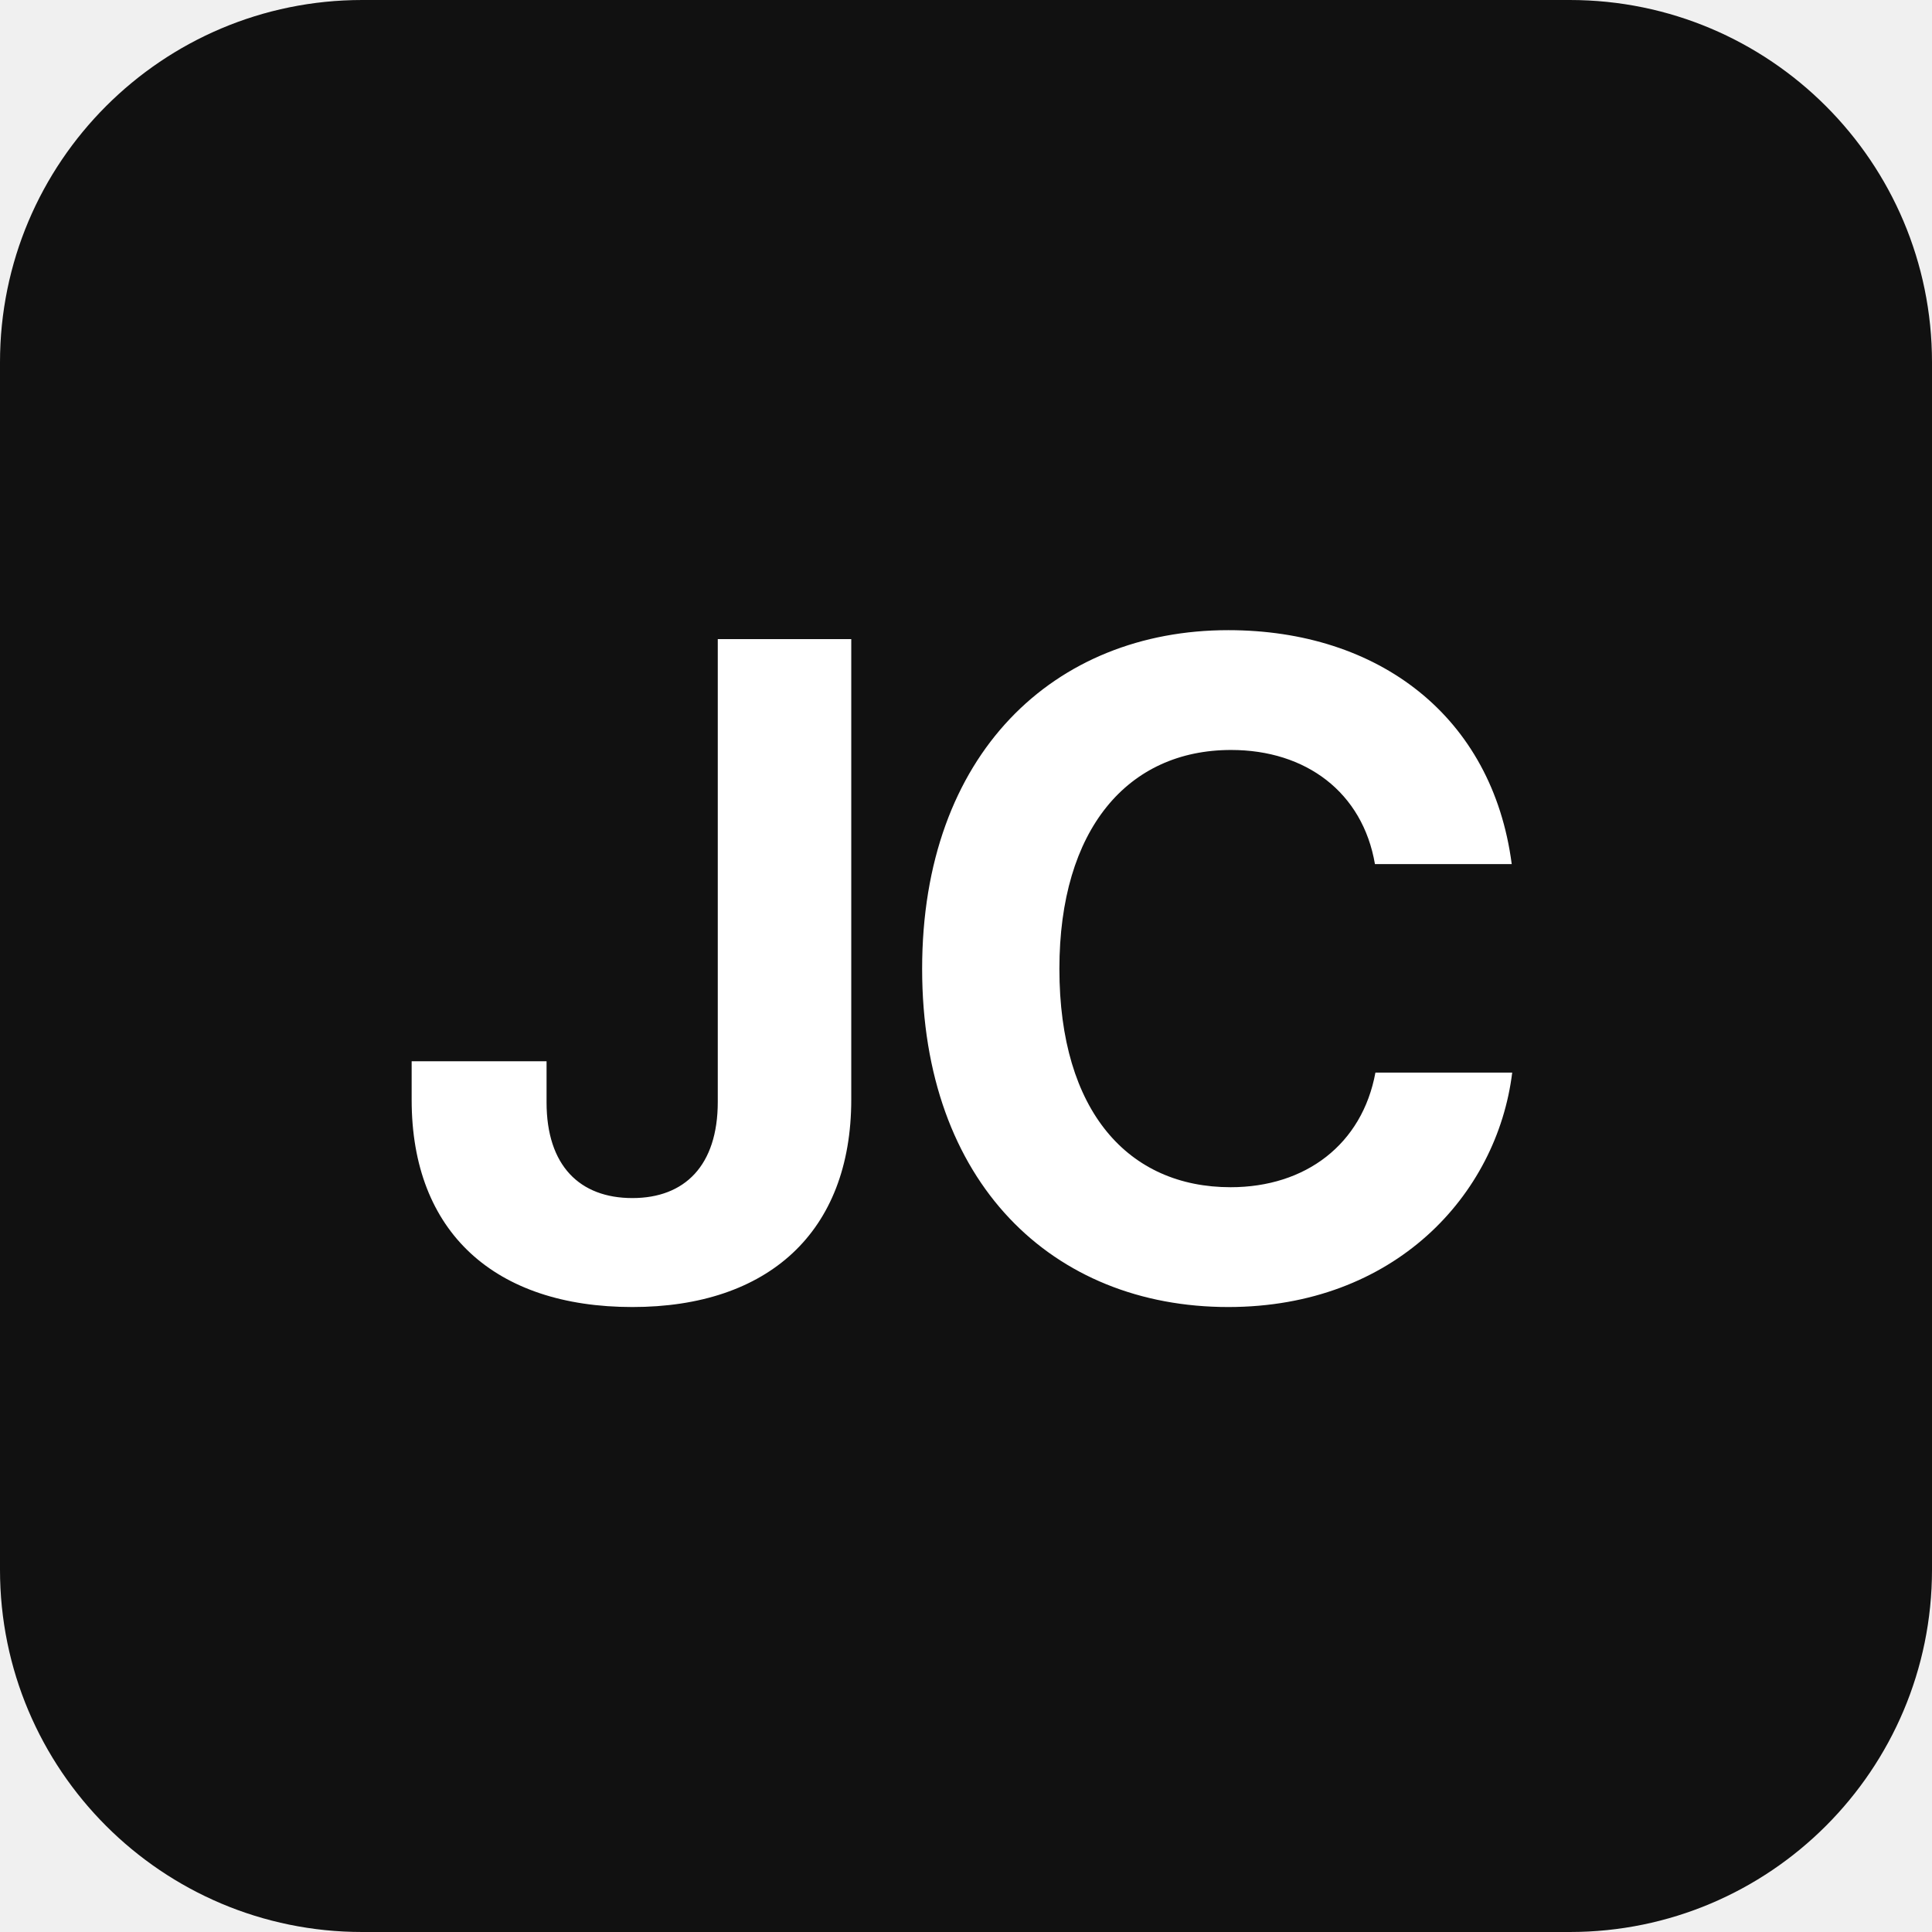
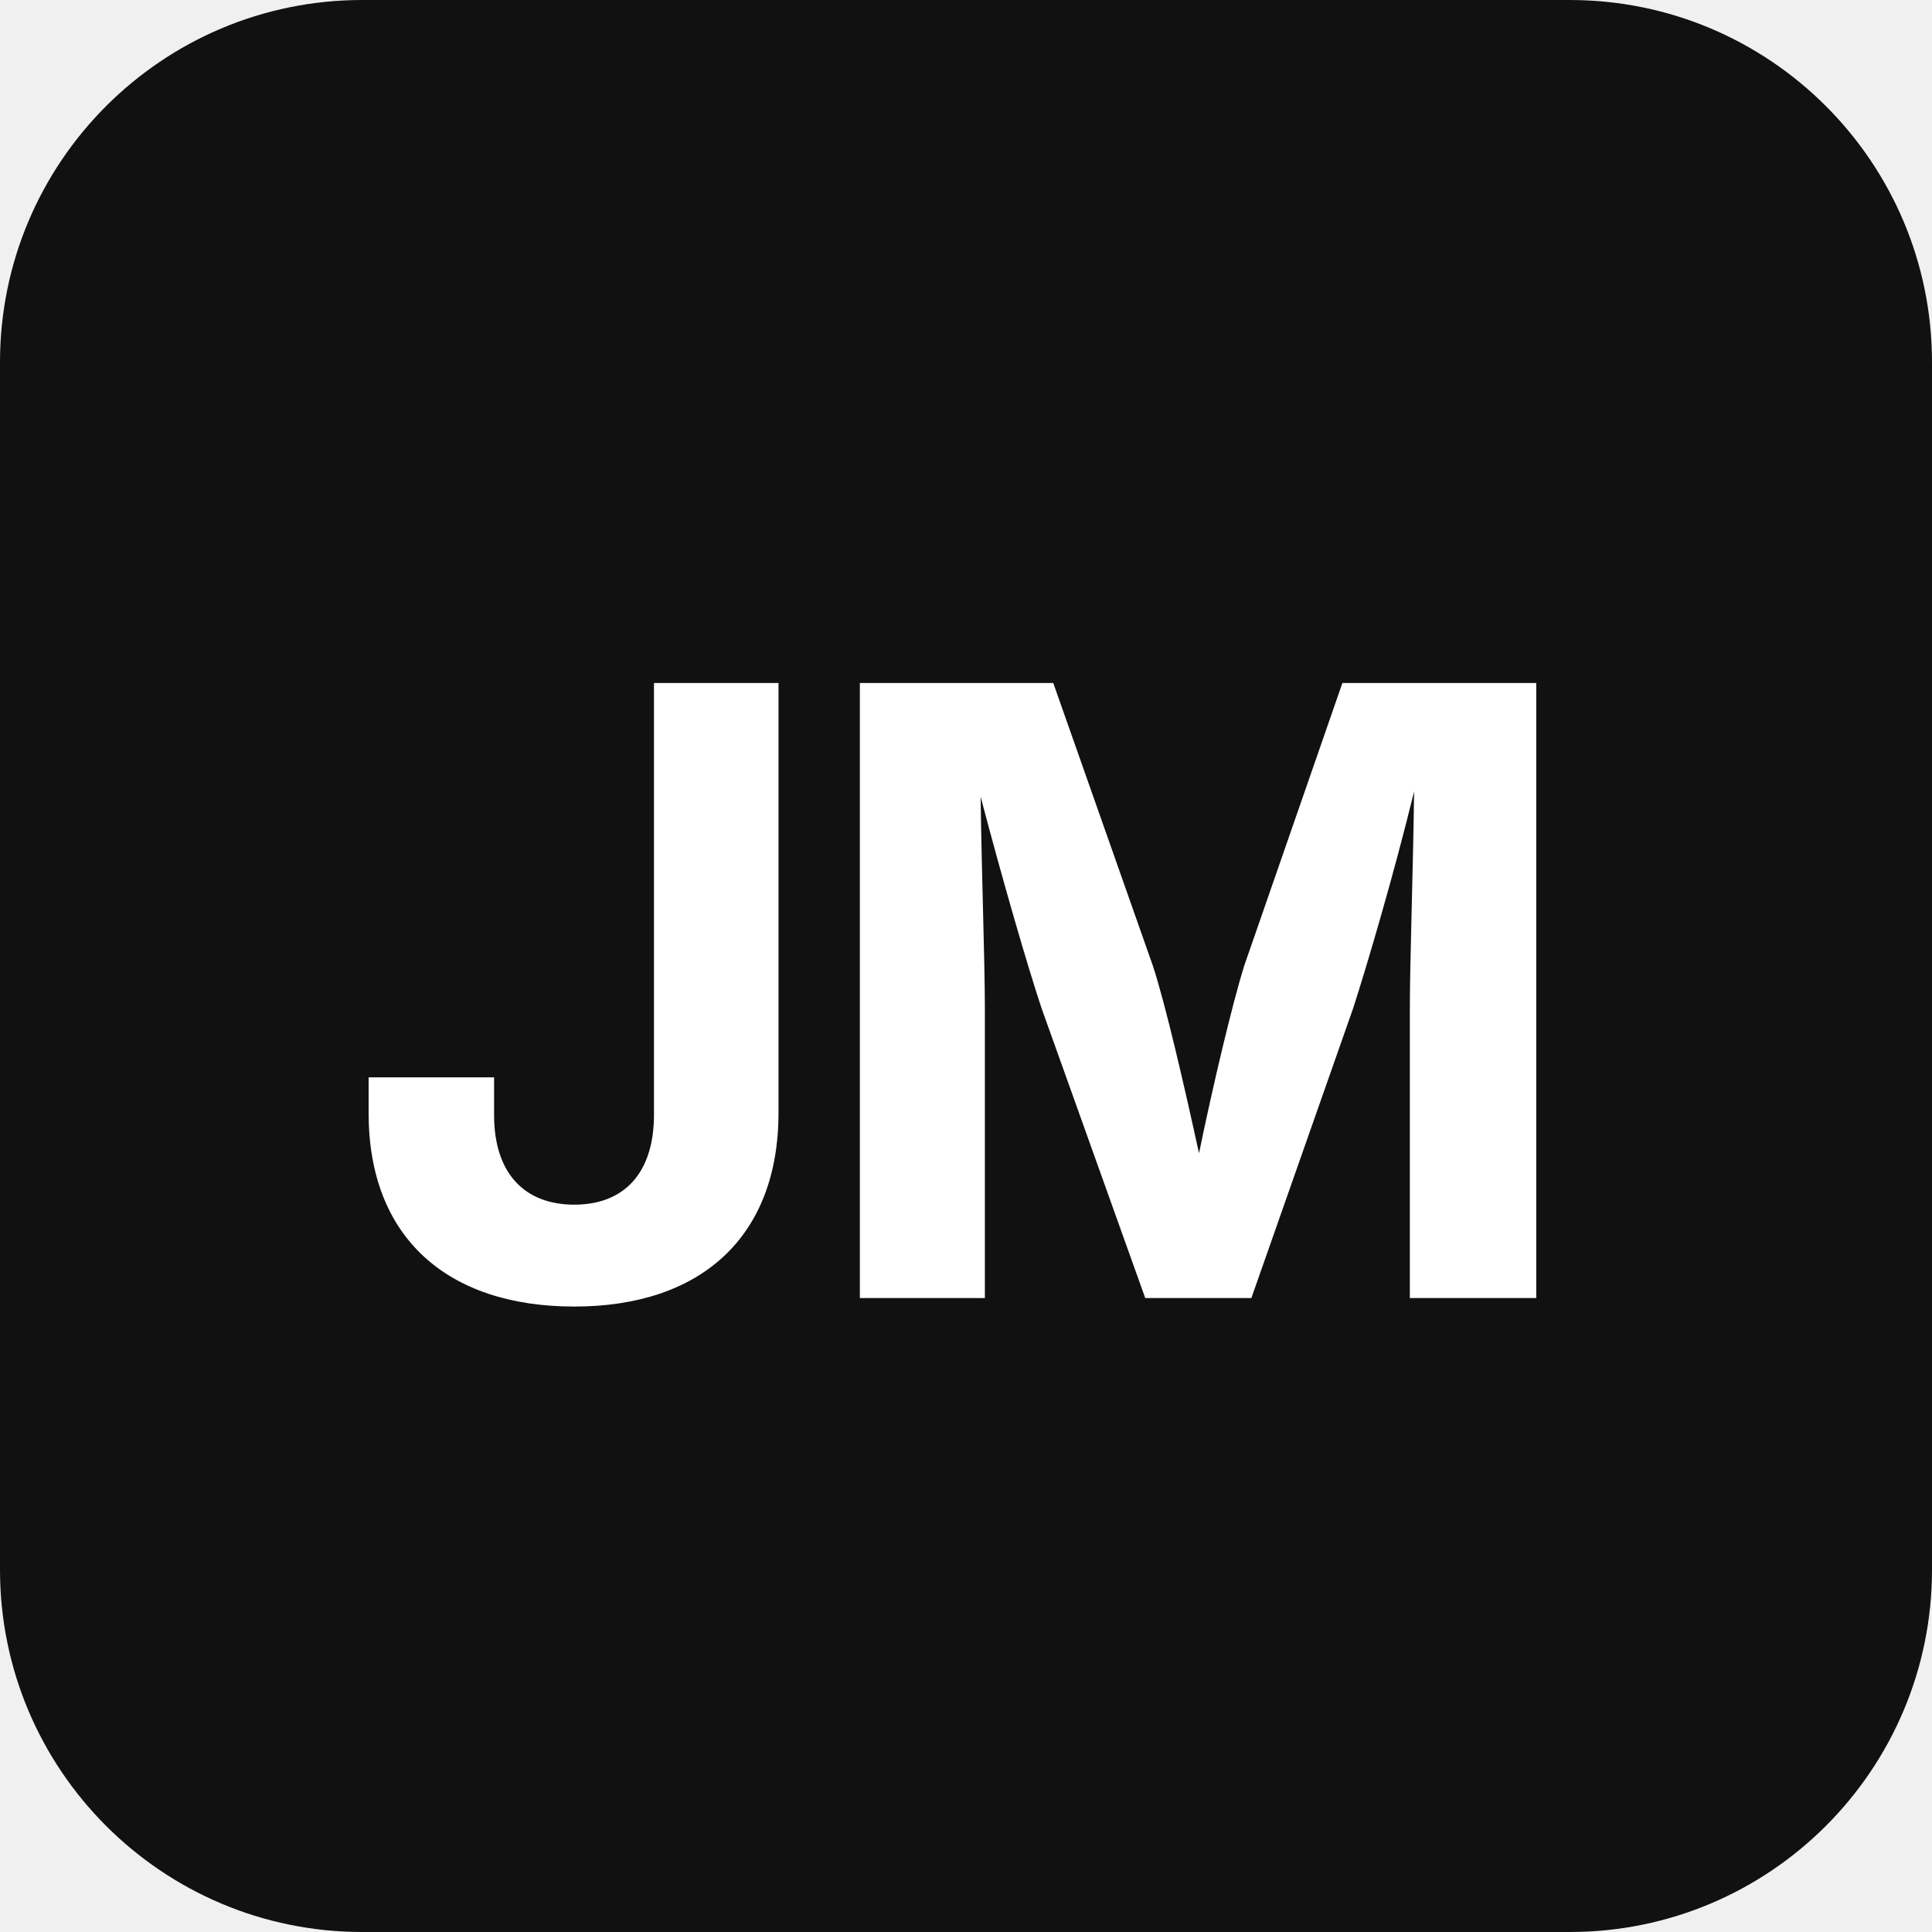
<svg xmlns="http://www.w3.org/2000/svg" viewBox="0 0 64 64">
  <style>
    .bg { fill: #111111; }
    .fg { fill: #ffffff; }
    @media (prefers-color-scheme: dark) {
      .bg { fill: #ededed; }
      .fg { fill: #0e0e0e; }
    }
  </style>
  <rect class="bg" width="64" height="64" rx="12" />
-   <text class="fg" x="32" y="43" font-family="Pretendard, Inter, -apple-system, Helvetica, Arial, sans-serif" font-size="30" font-weight="700" text-anchor="middle" letter-spacing="-1">JC</text>
+   <text class="fg" x="32" y="43" font-family="Pretendard, Inter, -apple-system, Helvetica, Arial, sans-serif" font-size="28" font-weight="700" text-anchor="middle" letter-spacing="-1">JM</text>
</svg>
